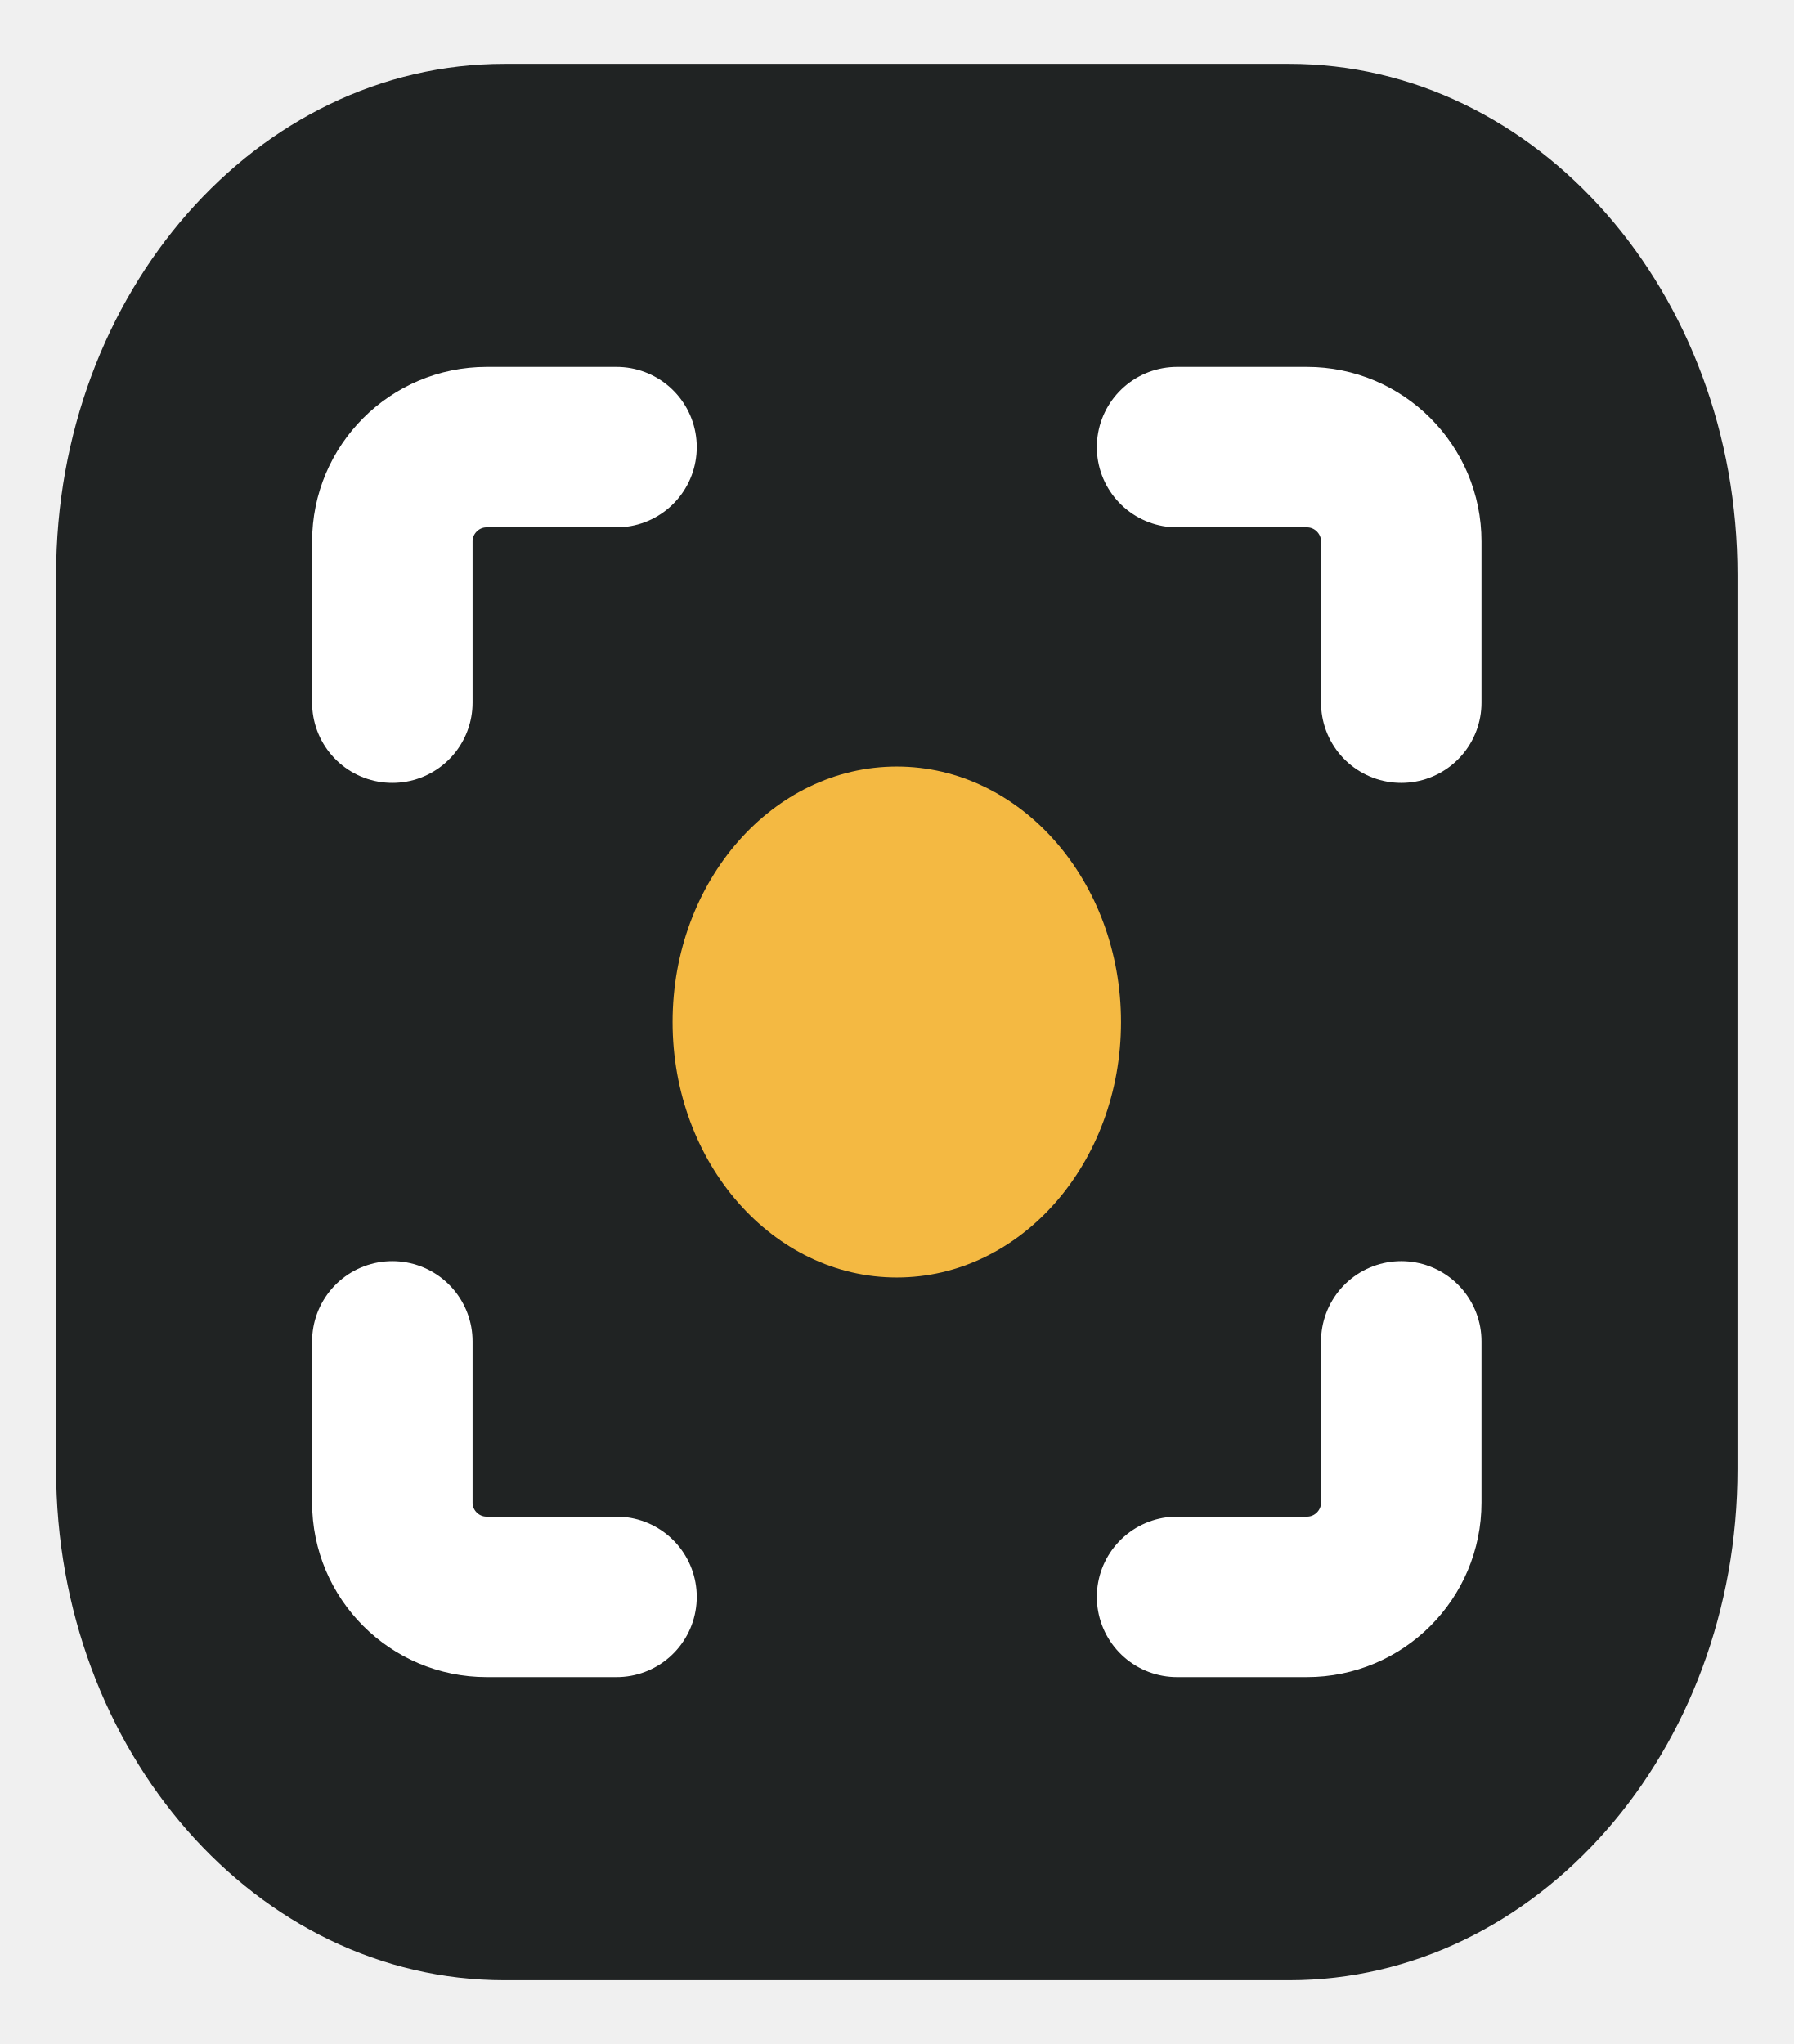
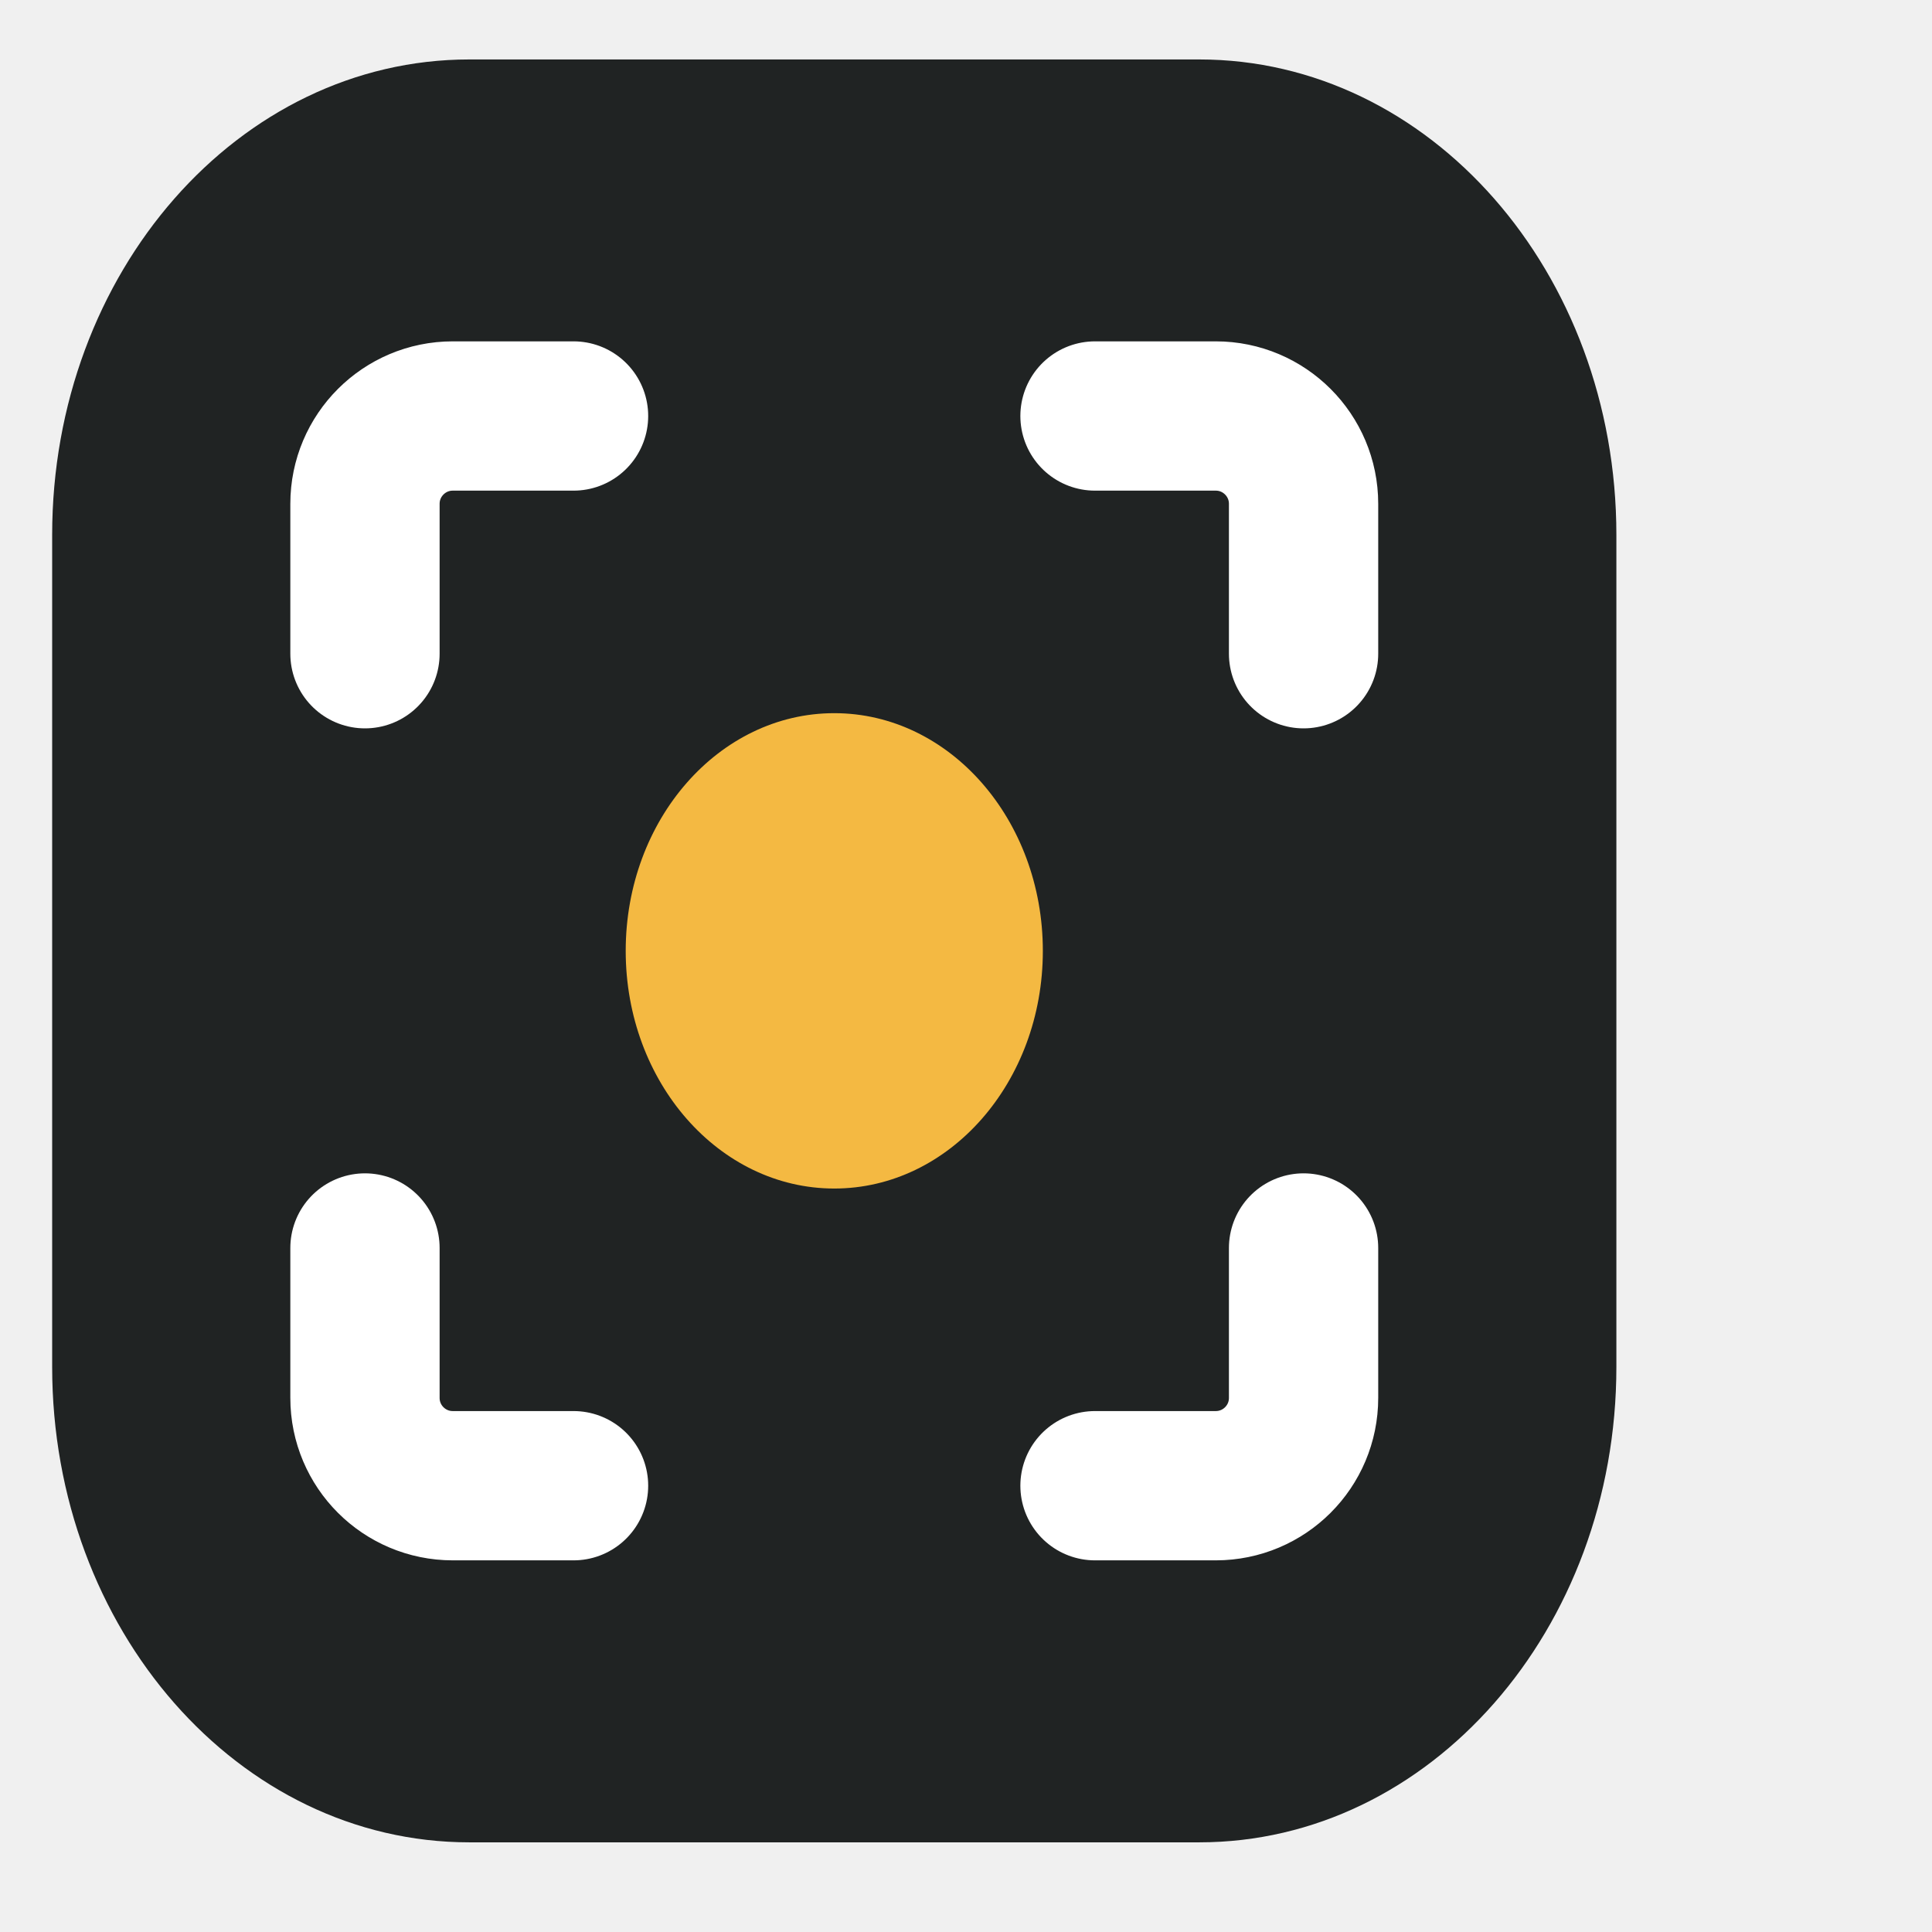
- <svg xmlns="http://www.w3.org/2000/svg" preserveAspectRatio="none" overflow="visible" style="display: block;" width="19" height="21.655" viewBox="0 0 19 21.655" fill="none">
+ <svg xmlns="http://www.w3.org/2000/svg" preserveAspectRatio="none" overflow="visible" style="display: block;" width="22" height="22" viewBox="0 0 22 22" fill="none">
  <g id="Frame">
    <path id="Vector" d="M13.656 0.677H5.344C2.72 0.677 0.594 3.101 0.594 6.091V15.565C0.594 18.555 2.72 20.979 5.344 20.979H13.656C16.28 20.979 18.406 18.555 18.406 15.565V6.091C18.406 3.101 16.28 0.677 13.656 0.677Z" fill="#202323" />
    <path id="Vector_2" d="M6.531 4.737H5.156C4.604 4.737 4.156 5.185 4.156 5.737V7.444M12.469 4.737H13.844C14.396 4.737 14.844 5.185 14.844 5.737V7.444M4.156 14.211V15.918C4.156 16.471 4.604 16.918 5.156 16.918H6.531M14.844 14.211V15.918C14.844 16.471 14.396 16.918 13.844 16.918H12.469" stroke-width="1.7" stroke-linecap="round" stroke="white" />
    <path id="Vector_3" d="M9.5 13.534C10.812 13.534 11.875 12.323 11.875 10.828C11.875 9.333 10.812 8.121 9.5 8.121C8.188 8.121 7.125 9.333 7.125 10.828C7.125 12.323 8.188 13.534 9.5 13.534Z" fill="#F4B942" />
  </g>
</svg>
